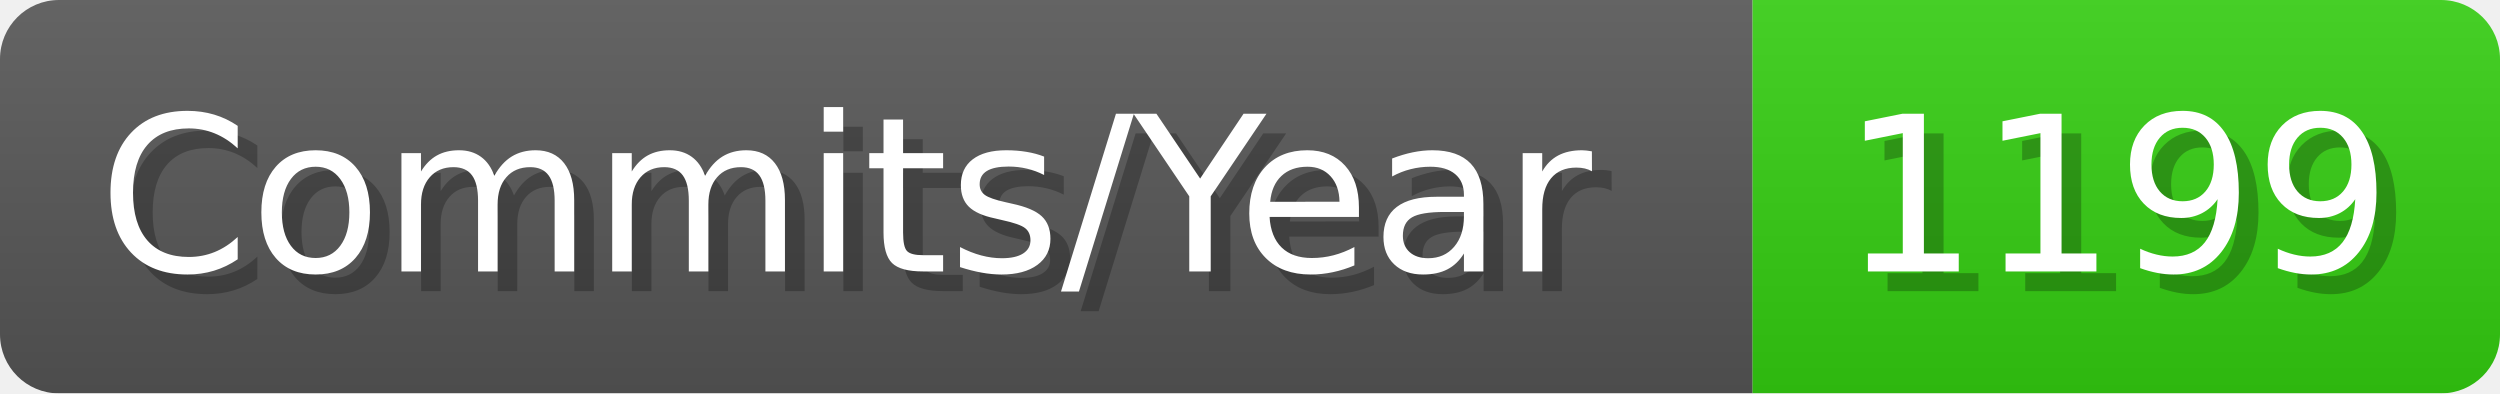
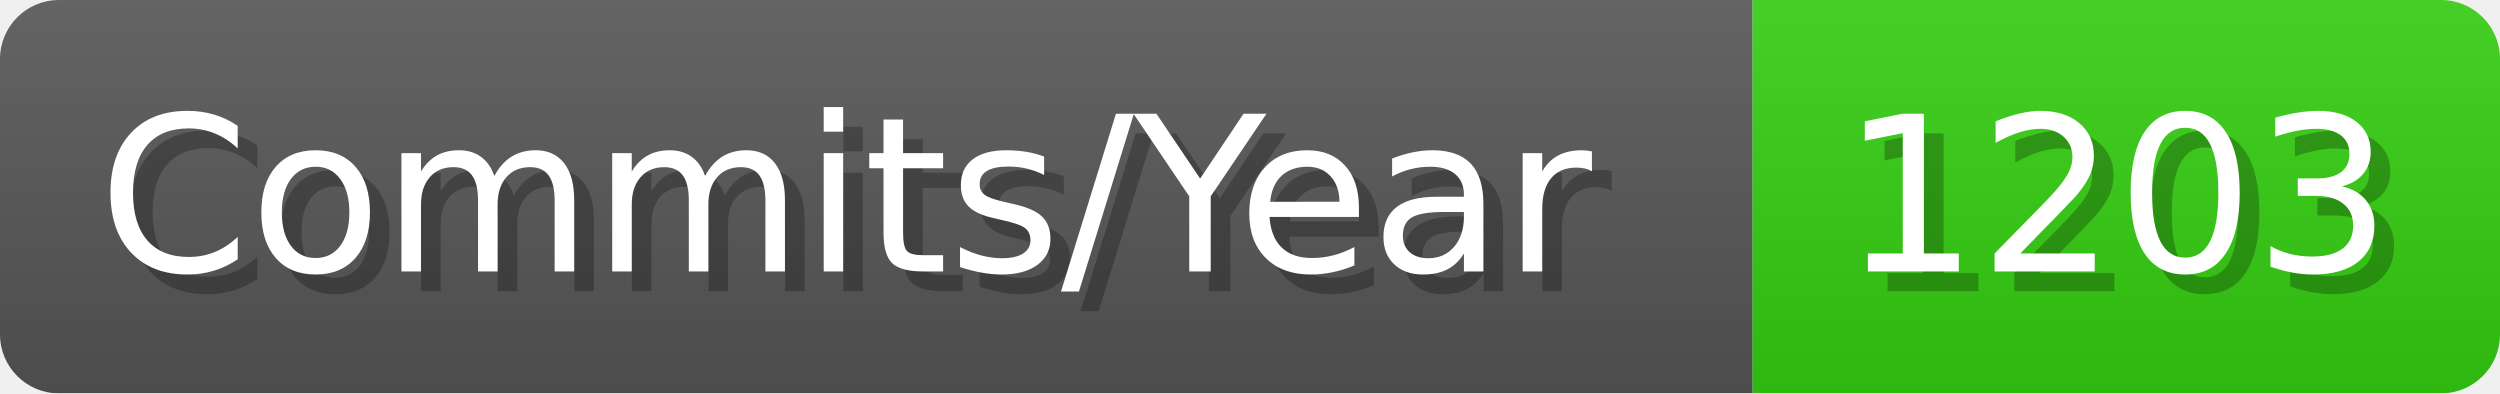
- <svg xmlns="http://www.w3.org/2000/svg" width="127.1" height="20" viewBox="0 0 1271 200" role="img" aria-label="Commits/Year: 1199">
+ <svg xmlns="http://www.w3.org/2000/svg" width="127.1" height="20" viewBox="0 0 1271 200" role="img" aria-label="Commits/Year: 1203">
  <linearGradient id="aUPdi" x2="0" y2="100%">
    <stop offset="0" stop-opacity=".1" stop-color="#EEE" />
    <stop offset="1" stop-opacity=".1" />
  </linearGradient>
  <mask id="WfAiQ">
    <rect width="1271" height="200" rx="30" fill="#FFF" />
  </mask>
  <g mask="url(#WfAiQ)">
    <rect width="891" height="200" fill="#555" />
    <rect width="380" height="200" fill="#3C1" x="891" />
    <rect width="1271" height="200" fill="url(#aUPdi)" />
  </g>
  <g aria-hidden="true" fill="#fff" text-anchor="start" font-family="Verdana,DejaVu Sans,sans-serif" font-size="110">
    <text x="60" y="148" textLength="791" fill="#000" opacity="0.25">Commits/Year</text>
    <text x="50" y="138" textLength="791">Commits/Year</text>
-     <text x="946" y="148" textLength="280" fill="#000" opacity="0.25">1199</text>
-     <text x="936" y="138" textLength="280">1199</text>
+     <text x="946" y="148" textLength="280" fill="#000" opacity="0.25">1203</text>
+     <text x="936" y="138" textLength="280">1203</text>
  </g>
</svg>
